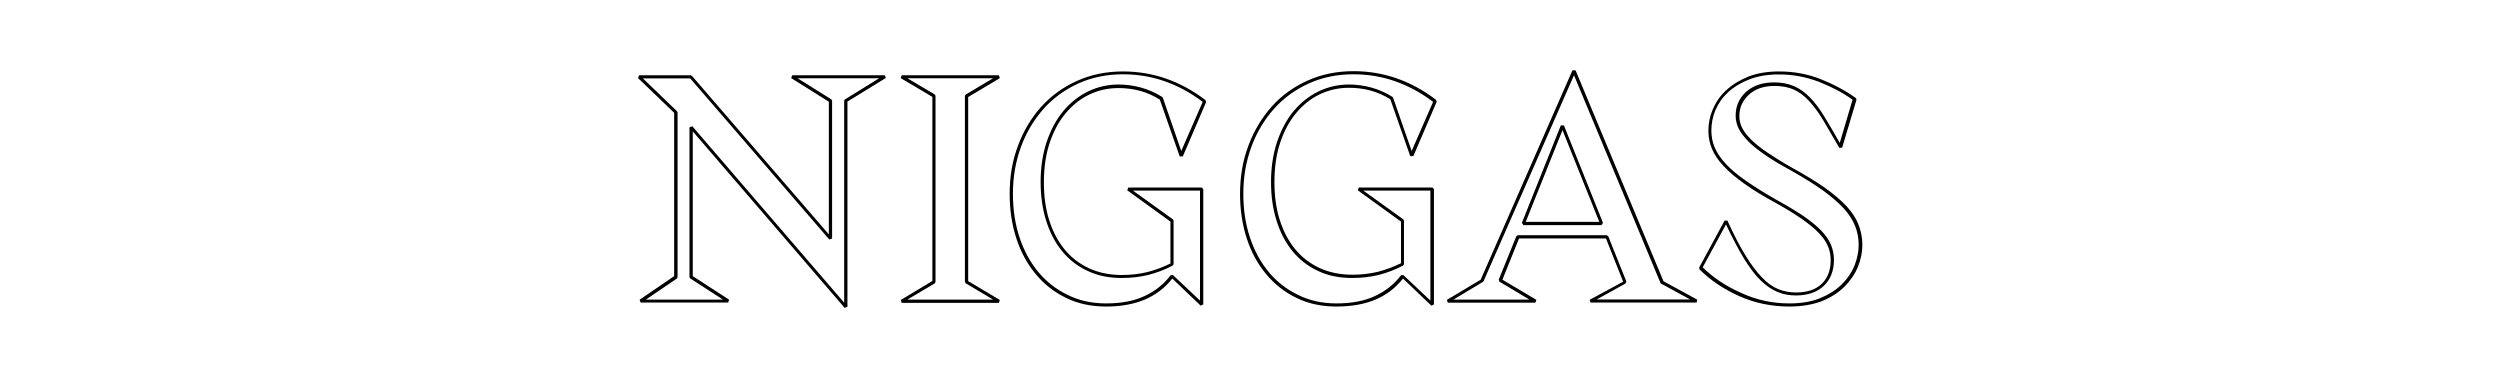
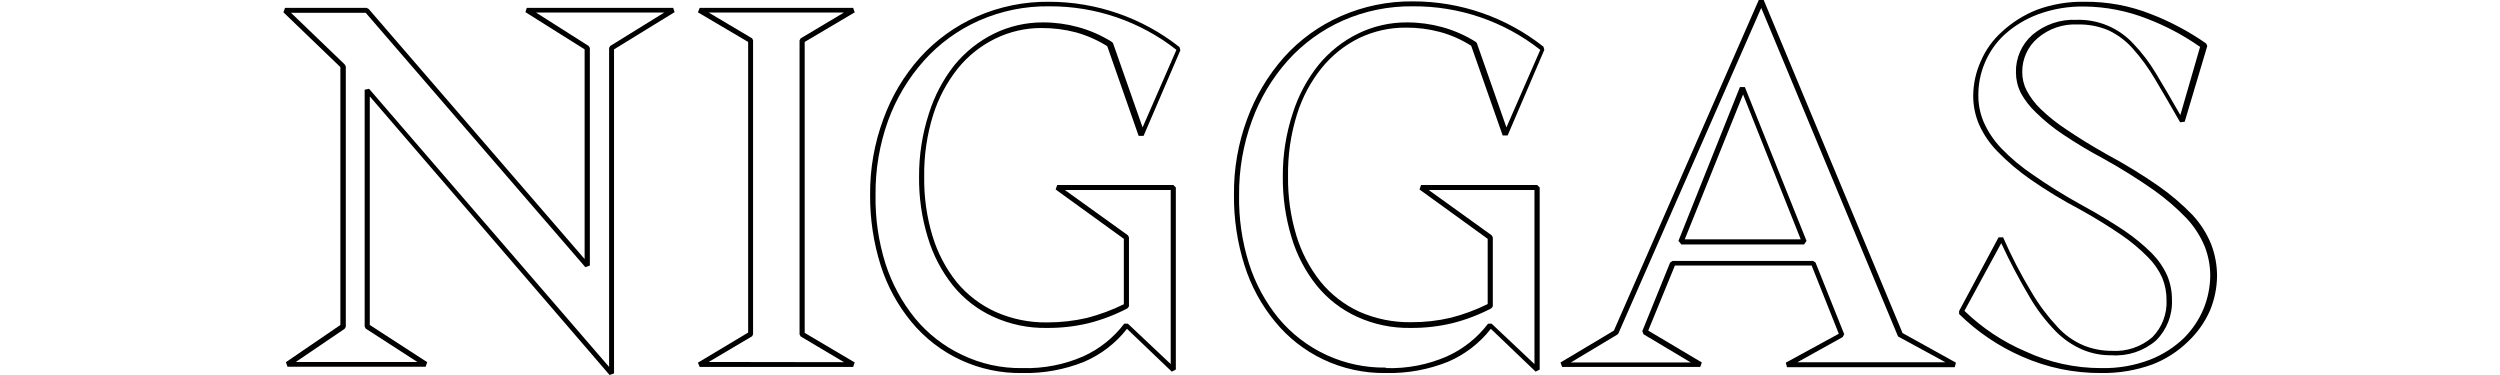
- <svg xmlns="http://www.w3.org/2000/svg" width="400" height="60px" version="1.1" id="Layer_1" x="0px" y="0px" viewBox="0 0 890 264" style="enable-background:new 0 0 890 264;" xml:space="preserve">
-   <g>
-     <path d="M187.9,52.9l0.7,2l-27,16.6V216l-2,0.7L52.7,92.5v101.9l25.6,16.6l-0.7,2H16l-0.7-2l24.3-16.6v-115L14.2,55l0.7-2h36.4   l0.9,0.5L148.5,165V71.6L122,55l0.7-2H187.9z M150.3,70l0.5,0.9v97l-2,0.7L50.9,55.2H17.6l23.9,23l0.5,0.9v116.1l-0.5,0.9   l-21.8,14.8h54.2L50.9,196l-0.5-0.9V89.6l2-0.7l106.9,124.2V70.9l0.5-0.9l24.1-14.9h-57.4L150.3,70z" />
-     <path d="M221.4,197.8V68.2L199.1,55l0.7-2h68.4l0.7,2l-22.3,13.3v129.6l22.3,13.3l-0.7,2h-68.4l-0.7-2L221.4,197.8z M264.1,210.9   l-19.3-11.5l-0.5-0.9v-131l0.5-0.9l19.3-11.5h-60.3l19.4,11.5l0.4,0.9v131l-0.4,0.9l-19.4,11.5H264.1z" />
-     <path d="M343.7,215.8c-10.5,0-19.9-2-28.2-6.1c-8.3-4-15.5-9.6-21.4-16.8c-5.9-7.1-10.5-15.5-13.6-25.1c-3.1-9.6-4.7-20-4.7-31.3   c0-12.2,1.9-23.5,5.9-34C285.5,92.2,291,83,298,75.2c7-7.8,15.5-13.9,25.3-18.3c9.8-4.4,20.6-6.6,32.3-6.6   c21.2,0,40.5,6.8,58.1,20.2l0.4,1.4l-16.4,38.2h-2.2l-14-40c-4.5-2.8-9.2-4.9-14.1-6.2c-4.9-1.3-9.9-1.9-15-1.9   c-7.5,0-14.4,1.6-20.8,4.7c-6.4,3.1-11.9,7.6-16.6,13.3c-4.7,5.7-8.4,12.6-11.1,20.8c-2.7,8.2-4,17.4-4,27.6   c0,9.8,1.2,18.6,3.7,26.5c2.5,8,6.1,14.8,10.8,20.6c4.7,5.8,10.5,10.2,17.3,13.4c6.8,3.1,14.5,4.7,23.1,4.7c6.3,0,12.2-0.7,17.7-2   c5.5-1.4,11-3.4,16.5-6.1V156l-30.4-22l0.7-2H411l1.1,1.1v81.2l-1.8,0.9l-20-19.1c-5.1,6.5-11.5,11.4-19.1,14.7   C363.5,214.1,354.3,215.8,343.7,215.8z M343.7,213.6c10.6,0,19.7-1.7,27.1-5.2c7.4-3.4,13.5-8.3,18.3-14.6l1.6-0.2l19.1,18v-77.4   h-47.2l28.1,20.2l0.5,0.9v30.8l-0.7,0.9c-5.8,3-11.6,5.2-17.3,6.6c-5.7,1.4-11.9,2.1-18.5,2.1c-9,0-17-1.6-24.1-5   c-7.1-3.3-13-7.9-17.9-13.9c-4.9-6-8.6-13.1-11.2-21.4c-2.6-8.2-3.9-17.3-3.9-27.2c0-10.3,1.4-19.7,4.2-28.1   c2.8-8.4,6.6-15.6,11.5-21.6c4.9-6,10.7-10.6,17.4-14c6.8-3.3,14-5,21.8-5c5.2,0,10.5,0.7,15.6,2.1c5.2,1.4,10.2,3.6,15,6.6   l0.5,0.5l13,37.6l15.1-34.6c-17.1-12.9-35.8-19.4-56-19.4c-11.4,0-21.9,2.1-31.4,6.4c-9.5,4.3-17.7,10.2-24.5,17.8   c-6.8,7.6-12.2,16.5-16,26.8c-3.8,10.3-5.7,21.3-5.7,33.2c0,11,1.5,21.1,4.6,30.5c3.1,9.4,7.5,17.5,13.2,24.4   c5.7,6.9,12.6,12.3,20.7,16.2C324.6,211.6,333.6,213.6,343.7,213.6z" />
-     <path d="M505.9,215.8c-10.5,0-19.9-2-28.2-6.1c-8.3-4-15.5-9.6-21.4-16.8c-5.9-7.1-10.5-15.5-13.6-25.1c-3.1-9.6-4.7-20-4.7-31.3   c0-12.2,1.9-23.5,5.9-34c3.9-10.5,9.4-19.6,16.4-27.5c7-7.8,15.5-13.9,25.3-18.3c9.8-4.4,20.6-6.6,32.3-6.6   c21.2,0,40.5,6.8,58.1,20.2l0.4,1.4l-16.4,38.2h-2.2l-14-40c-4.5-2.8-9.2-4.9-14.1-6.2c-4.9-1.3-9.9-1.9-15-1.9   c-7.5,0-14.4,1.6-20.8,4.7c-6.4,3.1-11.9,7.6-16.6,13.3c-4.7,5.7-8.4,12.6-11.1,20.8c-2.7,8.2-4,17.4-4,27.6   c0,9.8,1.2,18.6,3.7,26.5c2.5,8,6.1,14.8,10.8,20.6c4.7,5.8,10.5,10.2,17.3,13.4c6.8,3.1,14.5,4.7,23.1,4.7c6.3,0,12.2-0.7,17.7-2   c5.5-1.4,11-3.4,16.5-6.1V156l-30.4-22l0.7-2h51.8l1.1,1.1v81.2l-1.8,0.9l-20-19.1c-5.1,6.5-11.5,11.4-19.1,14.7   S516.6,215.8,505.9,215.8z M505.9,213.6c10.6,0,19.7-1.7,27.1-5.2c7.4-3.4,13.5-8.3,18.3-14.6l1.6-0.2l19.1,18v-77.4h-47.2   l28.1,20.2l0.5,0.9v30.8l-0.7,0.9c-5.8,3-11.6,5.2-17.3,6.6c-5.7,1.4-11.9,2.1-18.5,2.1c-9,0-17-1.6-24.1-5   c-7.1-3.3-13-7.9-17.9-13.9c-4.9-6-8.6-13.1-11.2-21.4c-2.6-8.2-3.9-17.3-3.9-27.2c0-10.3,1.4-19.7,4.2-28.1   c2.8-8.4,6.6-15.6,11.5-21.6c4.9-6,10.7-10.6,17.4-14c6.8-3.3,14-5,21.8-5c5.2,0,10.5,0.7,15.6,2.1c5.2,1.4,10.2,3.6,15,6.6   l0.4,0.5l13.1,37.6l15.1-34.6c-17.1-12.9-35.8-19.4-56-19.4c-11.4,0-21.9,2.1-31.4,6.4c-9.5,4.3-17.7,10.2-24.5,17.8   c-6.8,7.6-12.2,16.5-16,26.8c-3.8,10.3-5.7,21.3-5.7,33.2c0,11,1.5,21.1,4.6,30.5c3.1,9.4,7.5,17.5,13.2,24.4   c5.7,6.9,12.6,12.3,20.7,16.2C486.8,211.6,495.9,213.6,505.9,213.6z" />
-     <path d="M707.7,198.3l-12.1-30.4h-61.2l-11.7,29l23.9,14.2l-0.7,2h-61.6l-0.7-2l23.8-14.2L672,49.5h2.2L736.1,198l23.8,13l-0.5,2   h-74.7l-0.5-2L707.7,198.3z M755,210.9l-20.2-11l-0.7-0.4l-61-146.5L609.4,198l-0.5,0.5l-20.7,12.4h53.5l-21.1-12.6l-0.5-1.4   l12.4-30.6l1.1-0.7h62.5l1.1,0.7l12.8,32l-0.7,1.3l-20.2,11.2H755z M636.4,156.9l27.4-68.6h2.2l27.5,68.6l-1.1,1.6h-54.9   L636.4,156.9z M690.9,156.2L665,91.6l-25.9,64.6H690.9z" />
-     <path d="M824.7,215.8c-12.5,0-24.2-2.4-35.2-7.3c-11-4.9-20.4-11.2-28.2-19v-1.3l17.8-32.9h2c4.5,9.9,8.7,18.1,12.7,24.5   c4,6.5,7.8,11.6,11.6,15.5c3.7,3.9,7.5,6.6,11.4,8.2s8,2.4,12.5,2.4c7.9,0,14-2,18.2-6.1c4.2-4,6.3-9.6,6.3-16.6   c0-3.4-0.6-6.7-1.9-9.8c-1.3-3.1-3.4-6.2-6.4-9.3c-3-3.2-7-6.4-11.9-9.9c-5-3.4-11-7.2-18.2-11.2c-8.9-4.8-16.3-9.3-22.3-13.6   c-6-4.3-10.9-8.4-14.6-12.4c-3.8-4-6.5-8-8.2-12c-1.7-4.1-2.6-8.3-2.6-12.8c0-5.2,1-10.4,3.2-15.4c2.1-5,5.2-9.5,9.5-13.4   c4.2-3.9,9.4-7,15.5-9.5c6.1-2.4,13.3-3.6,21.6-3.6c10.4,0,20.1,1.8,29.2,5.4c9.1,3.6,17.4,8,24.8,13.3l0.5,1.1l-10.1,33.8l-2,0.2   c-4.2-7.3-8-13.8-11.2-19.2c-3.3-5.5-6.6-10-10-13.7c-3.4-3.7-7-6.4-10.8-8.1c-3.8-1.7-8.4-2.6-13.6-2.6c-7.5,0-13.5,2-18,6.1   s-6.8,9.1-6.8,15.1c0,2.9,0.6,5.6,1.9,8.2c1.3,2.6,3.4,5.4,6.3,8.3c2.9,2.9,6.8,6,11.7,9.3c4.9,3.3,10.8,7,17.9,11   c9,4.9,16.6,9.6,22.7,13.9c6.1,4.4,11.2,8.7,15.1,12.9c3.9,4.3,6.7,8.6,8.4,13.1c1.7,4.4,2.6,9.1,2.6,14.1c0,5.1-1.1,10.2-3.1,15.3   c-2.1,5.1-5.3,9.8-9.5,14c-4.2,4.2-9.5,7.6-15.9,10.2C841,214.5,833.4,215.8,824.7,215.8z M824.7,213.6c8.4,0,15.6-1.2,21.7-3.7   c6.1-2.5,11.1-5.7,15.2-9.7c4-4,7-8.4,9-13.3c1.9-4.9,2.9-9.7,2.9-14.5c0-4.6-0.8-9.1-2.5-13.3c-1.7-4.2-4.3-8.3-8-12.4   c-3.7-4-8.6-8.2-14.6-12.6c-6.1-4.3-13.5-9-22.4-14c-7.2-3.9-13.3-7.5-18.2-10.9c-4.9-3.4-9-6.6-12-9.7c-3.1-3.1-5.3-6.1-6.8-9   c-1.4-2.9-2.1-6-2.1-9.1c0-6.8,2.5-12.3,7.4-16.8c5-4.4,11.5-6.6,19.6-6.6c5.4,0,10.1,0.9,14.2,2.7c4.1,1.8,7.8,4.5,11.2,8   c3.4,3.5,6.8,8,10,13.3c3.2,5.3,6.9,11.5,10.9,18.6l9-30.4c-6.9-5-14.8-9.1-23.7-12.6c-8.9-3.4-18.3-5.2-28.2-5.2   c-8,0-14.9,1.2-20.8,3.5c-5.9,2.3-10.9,5.3-14.9,9c-4,3.7-6.9,7.9-8.9,12.6c-2,4.7-2.9,9.6-2.9,14.5c0,4.2,0.8,8.2,2.4,11.9   c1.6,3.8,4.2,7.6,7.8,11.5c3.6,3.9,8.4,7.9,14.3,12c5.9,4.1,13.2,8.7,21.9,13.6c7.3,4,13.5,7.8,18.6,11.2c5,3.5,9.1,6.8,12.3,10.1   c3.2,3.3,5.4,6.6,6.9,10c1.4,3.4,2.1,6.9,2.1,10.7c0,7.6-2.4,13.7-7.1,18.2s-11.3,6.8-19.7,6.8c-4.7,0-9-0.8-13-2.5   c-4-1.6-8-4.4-11.9-8.2c-3.9-3.8-7.8-9-11.7-15.4c-3.9-6.4-8.1-14.4-12.6-23.9l-16.4,30.2c7.5,7.4,16.6,13.4,27.3,18.1   C801.6,211.2,812.9,213.6,824.7,213.6z" />
+ <svg xmlns="http://www.w3.org/2000/svg" width="400px" height="60px" viewBox="0 0 195.89 38">
+   <g id="Layer_2" data-name="Layer 2">
+     <g id="Layer_1-2" data-name="Layer 1">
+       <path d="M39.48.77l.16.46L33.5,5V37.84l-.45.16L8.75,9.77V32.93l5.82,3.77-.16.46H.41L.25,36.7l5.52-3.77V6.8L0,1.25.16.8H8.43l.21.11L30.52,26.25V5l-6-3.77L24.66.8H39.48ZM30.93,4.66l.12.2V26.91l-.46.16L8.34,1.3H.77L6.2,6.52l.12.21V33.11l-.12.21L1.25,36.68H13.57L8.34,33.3l-.11-.21v-24L8.68,9,33,37.18V4.86l.11-.2,5.48-3.39h-13Z" />
+       <path d="M47.09,33.7V4.25L42,1.25,42.18.8H57.73l.16.45-5.07,3V33.73l5.07,3-.16.45H42.18L42,36.75Zm9.71,3-4.39-2.61-.11-.21V4.09l.11-.2L56.8,1.27H43.09L47.5,3.89l.09.2V33.86l-.09.21-4.41,2.61Z" />
+       <path d="M74.89,37.8a14.24,14.24,0,0,1-11.28-5.21,17.12,17.12,0,0,1-3.09-5.7,23.2,23.2,0,0,1-1.07-7.12,21.42,21.42,0,0,1,1.35-7.72,19,19,0,0,1,3.7-6.21,17,17,0,0,1,5.75-4.16A17.74,17.74,0,0,1,77.59.18,21.34,21.34,0,0,1,90.8,4.77l.09.32-3.73,8.68h-.5L83.48,4.68a12.17,12.17,0,0,0-3.21-1.41,13.45,13.45,0,0,0-3.41-.43,10.58,10.58,0,0,0-4.72,1.07,11.21,11.21,0,0,0-3.78,3,14.6,14.6,0,0,0-2.52,4.73,20.07,20.07,0,0,0-.91,6.27,19.77,19.77,0,0,0,.84,6,14,14,0,0,0,2.46,4.69,11.08,11.08,0,0,0,3.93,3,12.4,12.4,0,0,0,5.25,1.07,17.74,17.74,0,0,0,4-.45,19.65,19.65,0,0,0,3.75-1.39V24.2l-6.91-5,.16-.45H90.18l.25.25V37.45l-.41.21-4.54-4.34a11,11,0,0,1-4.34,3.34A15.82,15.82,0,0,1,74.89,37.8Zm0-.5a14.34,14.34,0,0,0,6.16-1.19A10.79,10.79,0,0,0,85.2,32.8l.37,0,4.34,4.09V19.25H79.18l6.39,4.59.11.21v7l-.16.2a18,18,0,0,1-3.93,1.5,17.48,17.48,0,0,1-4.2.48,12.52,12.52,0,0,1-5.48-1.14,11.26,11.26,0,0,1-4.07-3.16,14.4,14.4,0,0,1-2.54-4.86,20.15,20.15,0,0,1-.89-6.18,20.37,20.37,0,0,1,1-6.39A15.24,15.24,0,0,1,68,6.59a12.09,12.09,0,0,1,4-3.18,11.18,11.18,0,0,1,5-1.14,13.36,13.36,0,0,1,3.54.48,12.71,12.71,0,0,1,3.41,1.5l.11.11,3,8.55,3.43-7.86A20.68,20.68,0,0,0,77.61.64a17.06,17.06,0,0,0-7.13,1.45,16.46,16.46,0,0,0-5.57,4.05,18.77,18.77,0,0,0-3.64,6.09A21.63,21.63,0,0,0,60,19.77a22,22,0,0,0,1,6.93,17.12,17.12,0,0,0,3,5.55,13.76,13.76,0,0,0,4.71,3.68A13.55,13.55,0,0,0,74.89,37.3Z" />
+       <path d="M111.75,37.8a14.31,14.31,0,0,1-6.41-1.39,14.11,14.11,0,0,1-4.86-3.82,16.94,16.94,0,0,1-3.09-5.7,22.9,22.9,0,0,1-1.07-7.12,21.42,21.42,0,0,1,1.34-7.72,19.6,19.6,0,0,1,3.73-6.25,16.86,16.86,0,0,1,5.75-4.16,17.71,17.71,0,0,1,7.34-1.5,21.25,21.25,0,0,1,13.2,4.59l.09.32-3.72,8.68h-.5l-3.19-9.09a11.5,11.5,0,0,0-3.2-1.41,13,13,0,0,0-3.41-.43A10.78,10.78,0,0,0,109,3.86a11.3,11.3,0,0,0-3.77,3,14.26,14.26,0,0,0-2.52,4.72,19.89,19.89,0,0,0-.91,6.28,19.86,19.86,0,0,0,.84,6,14.08,14.08,0,0,0,2.45,4.68,11,11,0,0,0,3.94,3.05,12.56,12.56,0,0,0,5.25,1.06,17.19,17.19,0,0,0,4-.45,19,19,0,0,0,3.75-1.39V24.2l-6.91-5,.16-.45h11.77l.25.25V37.45l-.41.21-4.54-4.34a11,11,0,0,1-4.34,3.34A15.93,15.93,0,0,1,111.75,37.8Zm0-.5a14.31,14.31,0,0,0,6.16-1.19,10.82,10.82,0,0,0,4.16-3.31l.36,0,4.34,4.09V19.25H116.05l6.38,4.59.12.21v7l-.16.2a18,18,0,0,1-3.94,1.5,17.48,17.48,0,0,1-4.2.48,12.55,12.55,0,0,1-5.48-1.14,11.35,11.35,0,0,1-4.07-3.16,14.4,14.4,0,0,1-2.54-4.86,20.46,20.46,0,0,1-.89-6.18,20.08,20.08,0,0,1,1-6.39,15.22,15.22,0,0,1,2.61-4.91,12,12,0,0,1,4-3.18,11.14,11.14,0,0,1,5-1.14,13.44,13.44,0,0,1,3.55.48,12.65,12.65,0,0,1,3.4,1.5l.1.11,3,8.55,3.43-7.86A20.63,20.63,0,0,0,114.48.64a17.1,17.1,0,0,0-7.14,1.45,16.56,16.56,0,0,0-5.57,4.05,18.75,18.75,0,0,0-3.63,6.09,21.41,21.41,0,0,0-1.3,7.54,21.75,21.75,0,0,0,1,6.93,16.75,16.75,0,0,0,3,5.55,13.9,13.9,0,0,0,10.86,5Z" />
+       <path d="M157.61,33.82l-2.75-6.91H141L138.3,33.5l5.43,3.23-.16.45h-14l-.16-.45,5.41-3.23L149.5,0h.5l14.07,33.75,5.41,3-.12.46h-17l-.12-.46Zm10.75,2.86-4.59-2.5-.16-.09L149.75.8l-14.48,33-.11.11-4.71,2.82h12.16l-4.79-2.86-.12-.32,2.82-6.95.25-.16H155l.25.16,2.91,7.27-.16.29-4.59,2.55h15Zm-27-12.27,6.23-15.59h.5l6.25,15.59-.25.36H141.66Zm12.39-.16L147.91,9.57,142,24.25Z" />
+       <path d="M184.2,37.8a19.47,19.47,0,0,1-8-1.66,21.15,21.15,0,0,1-6.4-4.32v-.3l4-7.47h.46a48,48,0,0,0,2.88,5.56,20.07,20.07,0,0,0,2.64,3.53A7.56,7.56,0,0,0,182.41,35a7.45,7.45,0,0,0,2.84.55,5.71,5.71,0,0,0,4.14-1.39,5,5,0,0,0,1.43-3.77,5.79,5.79,0,0,0-.43-2.23,6.93,6.93,0,0,0-1.46-2.11,17.9,17.9,0,0,0-2.7-2.25c-1.14-.78-2.5-1.64-4.14-2.55A47.85,47.85,0,0,1,177,18.16a22.77,22.77,0,0,1-3.32-2.82,9.4,9.4,0,0,1-1.86-2.73,7.38,7.38,0,0,1-.59-2.91A8.65,8.65,0,0,1,172,6.2a8.46,8.46,0,0,1,2.16-3A11.38,11.38,0,0,1,177.66,1a13.29,13.29,0,0,1,4.91-.82,17.76,17.76,0,0,1,6.63,1.23,26.37,26.37,0,0,1,5.64,3l.11.25-2.29,7.68-.46.05c-.95-1.66-1.81-3.14-2.54-4.36a19.25,19.25,0,0,0-2.27-3.12,7.65,7.65,0,0,0-2.46-1.84,7.5,7.5,0,0,0-3.09-.59,5.8,5.8,0,0,0-4.09,1.39,4.46,4.46,0,0,0-1.55,3.43,4,4,0,0,0,.44,1.86,7.4,7.4,0,0,0,1.43,1.89,17.73,17.73,0,0,0,2.66,2.11c1.11.75,2.45,1.59,4.07,2.5A53.59,53.59,0,0,1,190,18.84a23.73,23.73,0,0,1,3.44,2.93,9.68,9.68,0,0,1,1.91,3,9,9,0,0,1,.59,3.2,9.41,9.41,0,0,1-.71,3.48A9.66,9.66,0,0,1,193,34.61a10.65,10.65,0,0,1-3.61,2.32A14.58,14.58,0,0,1,184.2,37.8Zm0-.5a13,13,0,0,0,4.94-.85,10.48,10.48,0,0,0,3.45-2.2,9.25,9.25,0,0,0,2-3,9.15,9.15,0,0,0,.66-3.3,8.14,8.14,0,0,0-.57-3,9.57,9.57,0,0,0-1.82-2.82,23.51,23.51,0,0,0-3.32-2.86,57.82,57.82,0,0,0-5.09-3.18,47,47,0,0,1-4.14-2.48,18.16,18.16,0,0,1-2.72-2.21,8.1,8.1,0,0,1-1.55-2,4.75,4.75,0,0,1-.48-2.07,4.93,4.93,0,0,1,1.69-3.82,6.46,6.46,0,0,1,4.45-1.5,7.52,7.52,0,0,1,5.77,2.43,16.73,16.73,0,0,1,2.28,3c.72,1.2,1.56,2.61,2.47,4.22l2-6.91a24.77,24.77,0,0,0-5.39-2.86A17.87,17.87,0,0,0,182.52.66a13,13,0,0,0-4.72.79,10.69,10.69,0,0,0-3.39,2.05,8.22,8.22,0,0,0-2,2.86,8.31,8.31,0,0,0-.66,3.3,6.82,6.82,0,0,0,.54,2.7A9.29,9.29,0,0,0,174.05,15a19.36,19.36,0,0,0,3.25,2.72c1.34.94,3,2,5,3.1,1.66.9,3.07,1.77,4.23,2.54a19.69,19.69,0,0,1,2.8,2.3,7.83,7.83,0,0,1,1.56,2.27,6.23,6.23,0,0,1,.48,2.43,5.48,5.48,0,0,1-1.61,4.14A6.25,6.25,0,0,1,185.25,36a7.32,7.32,0,0,1-2.95-.57,8.55,8.55,0,0,1-2.71-1.86,17.69,17.69,0,0,1-2.66-3.5,60.25,60.25,0,0,1-2.86-5.43l-3.73,6.86a20.46,20.46,0,0,0,6.21,4.12A18.07,18.07,0,0,0,184.2,37.3Z" />
+     </g>
  </g>
</svg>
